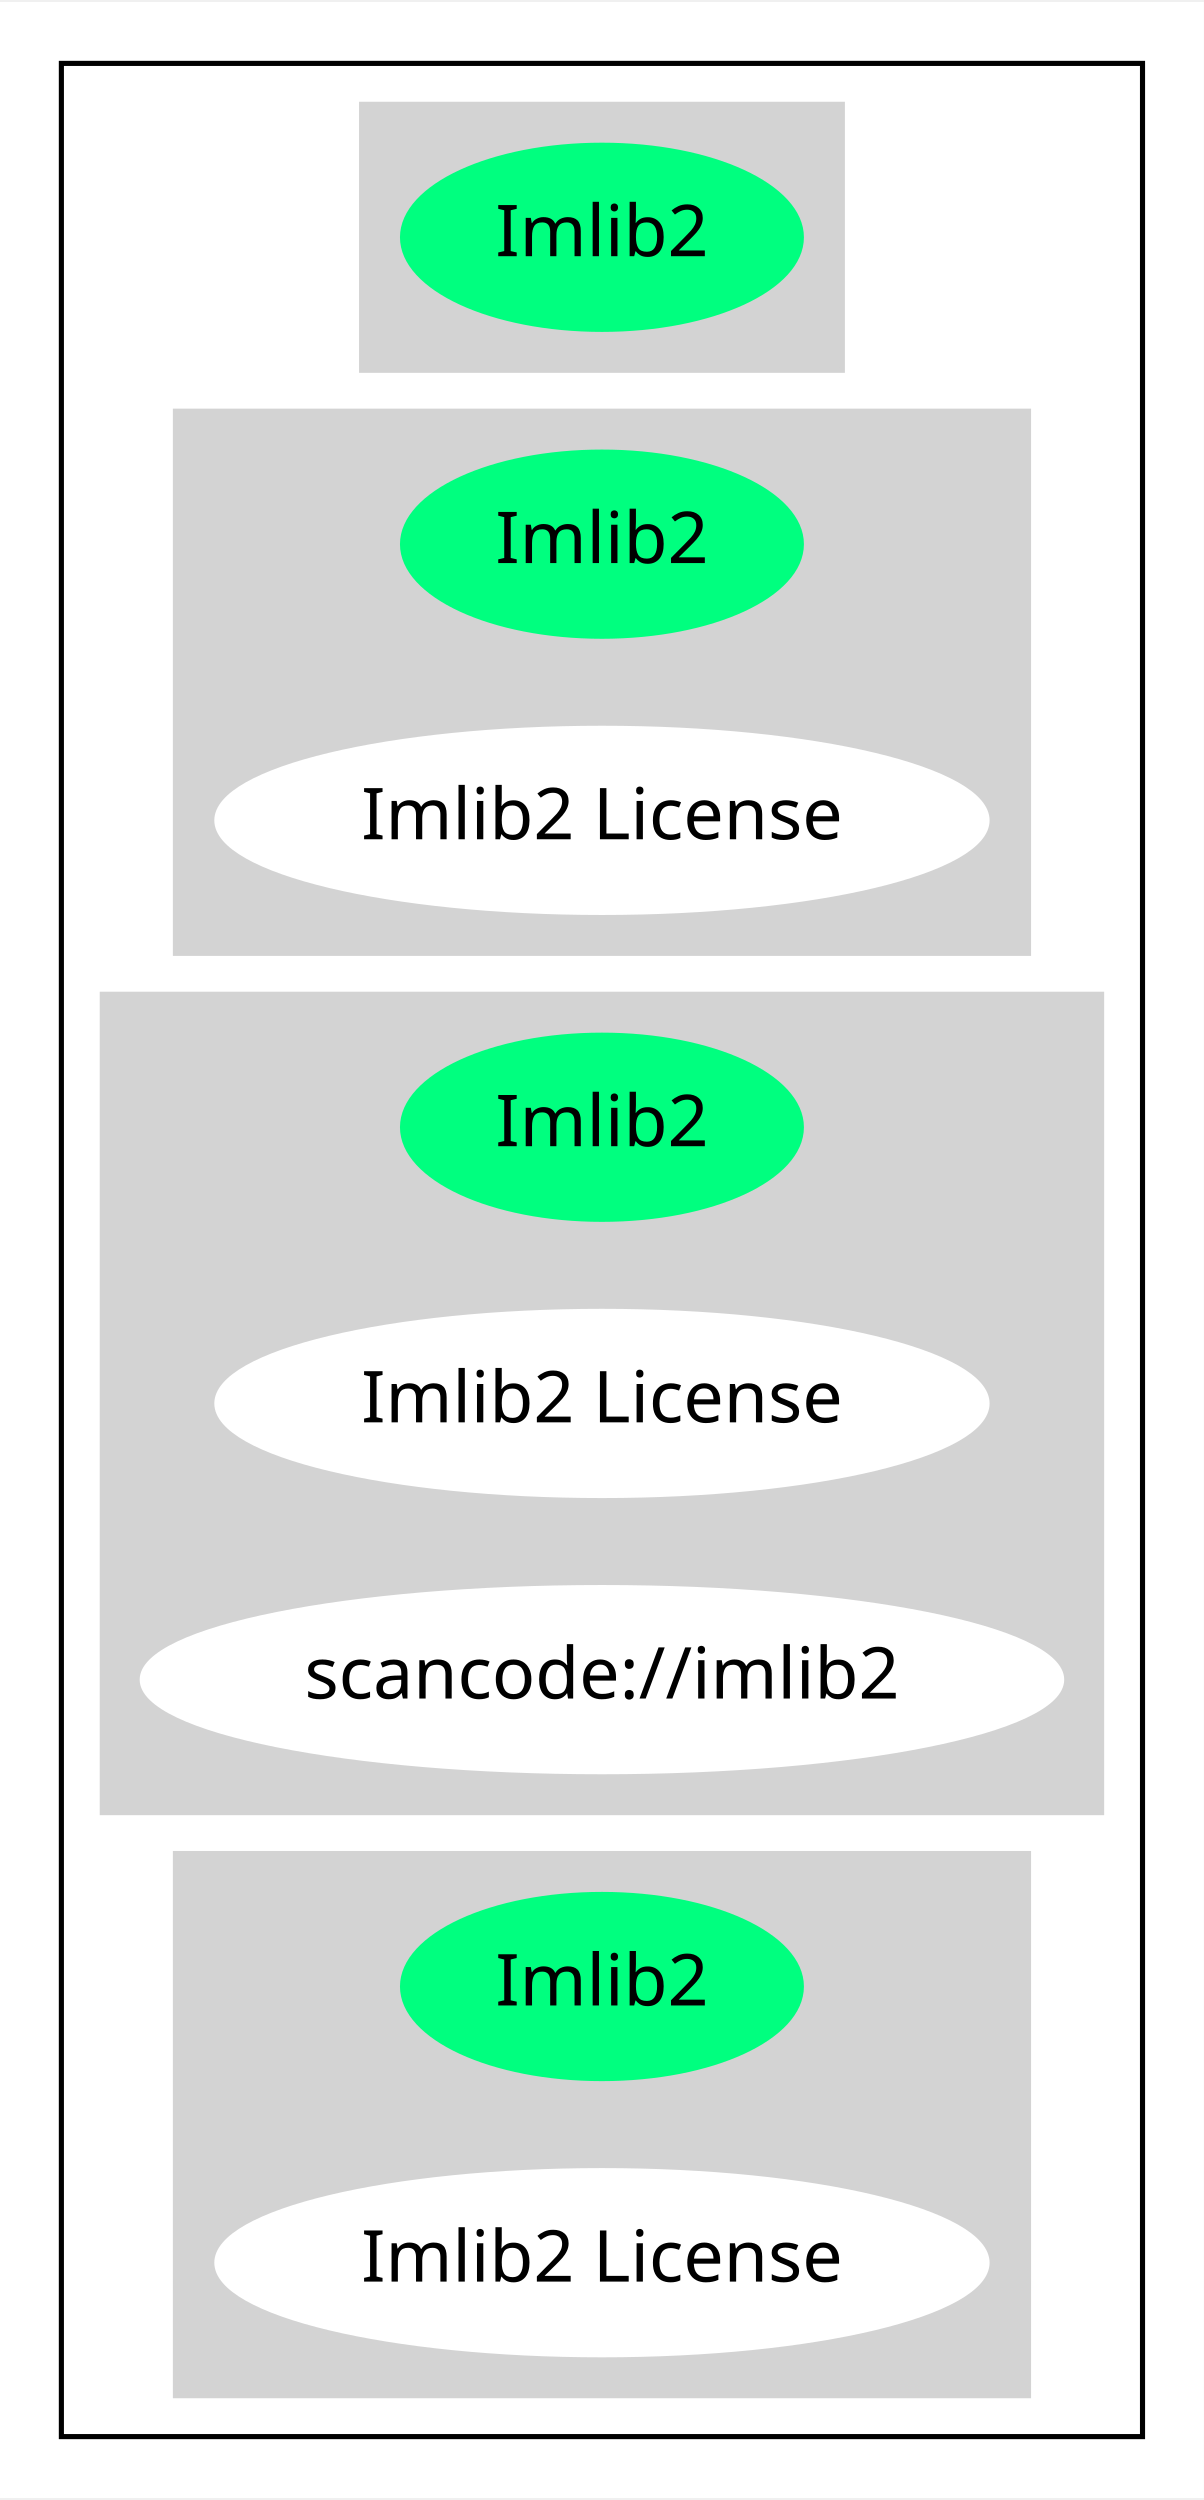
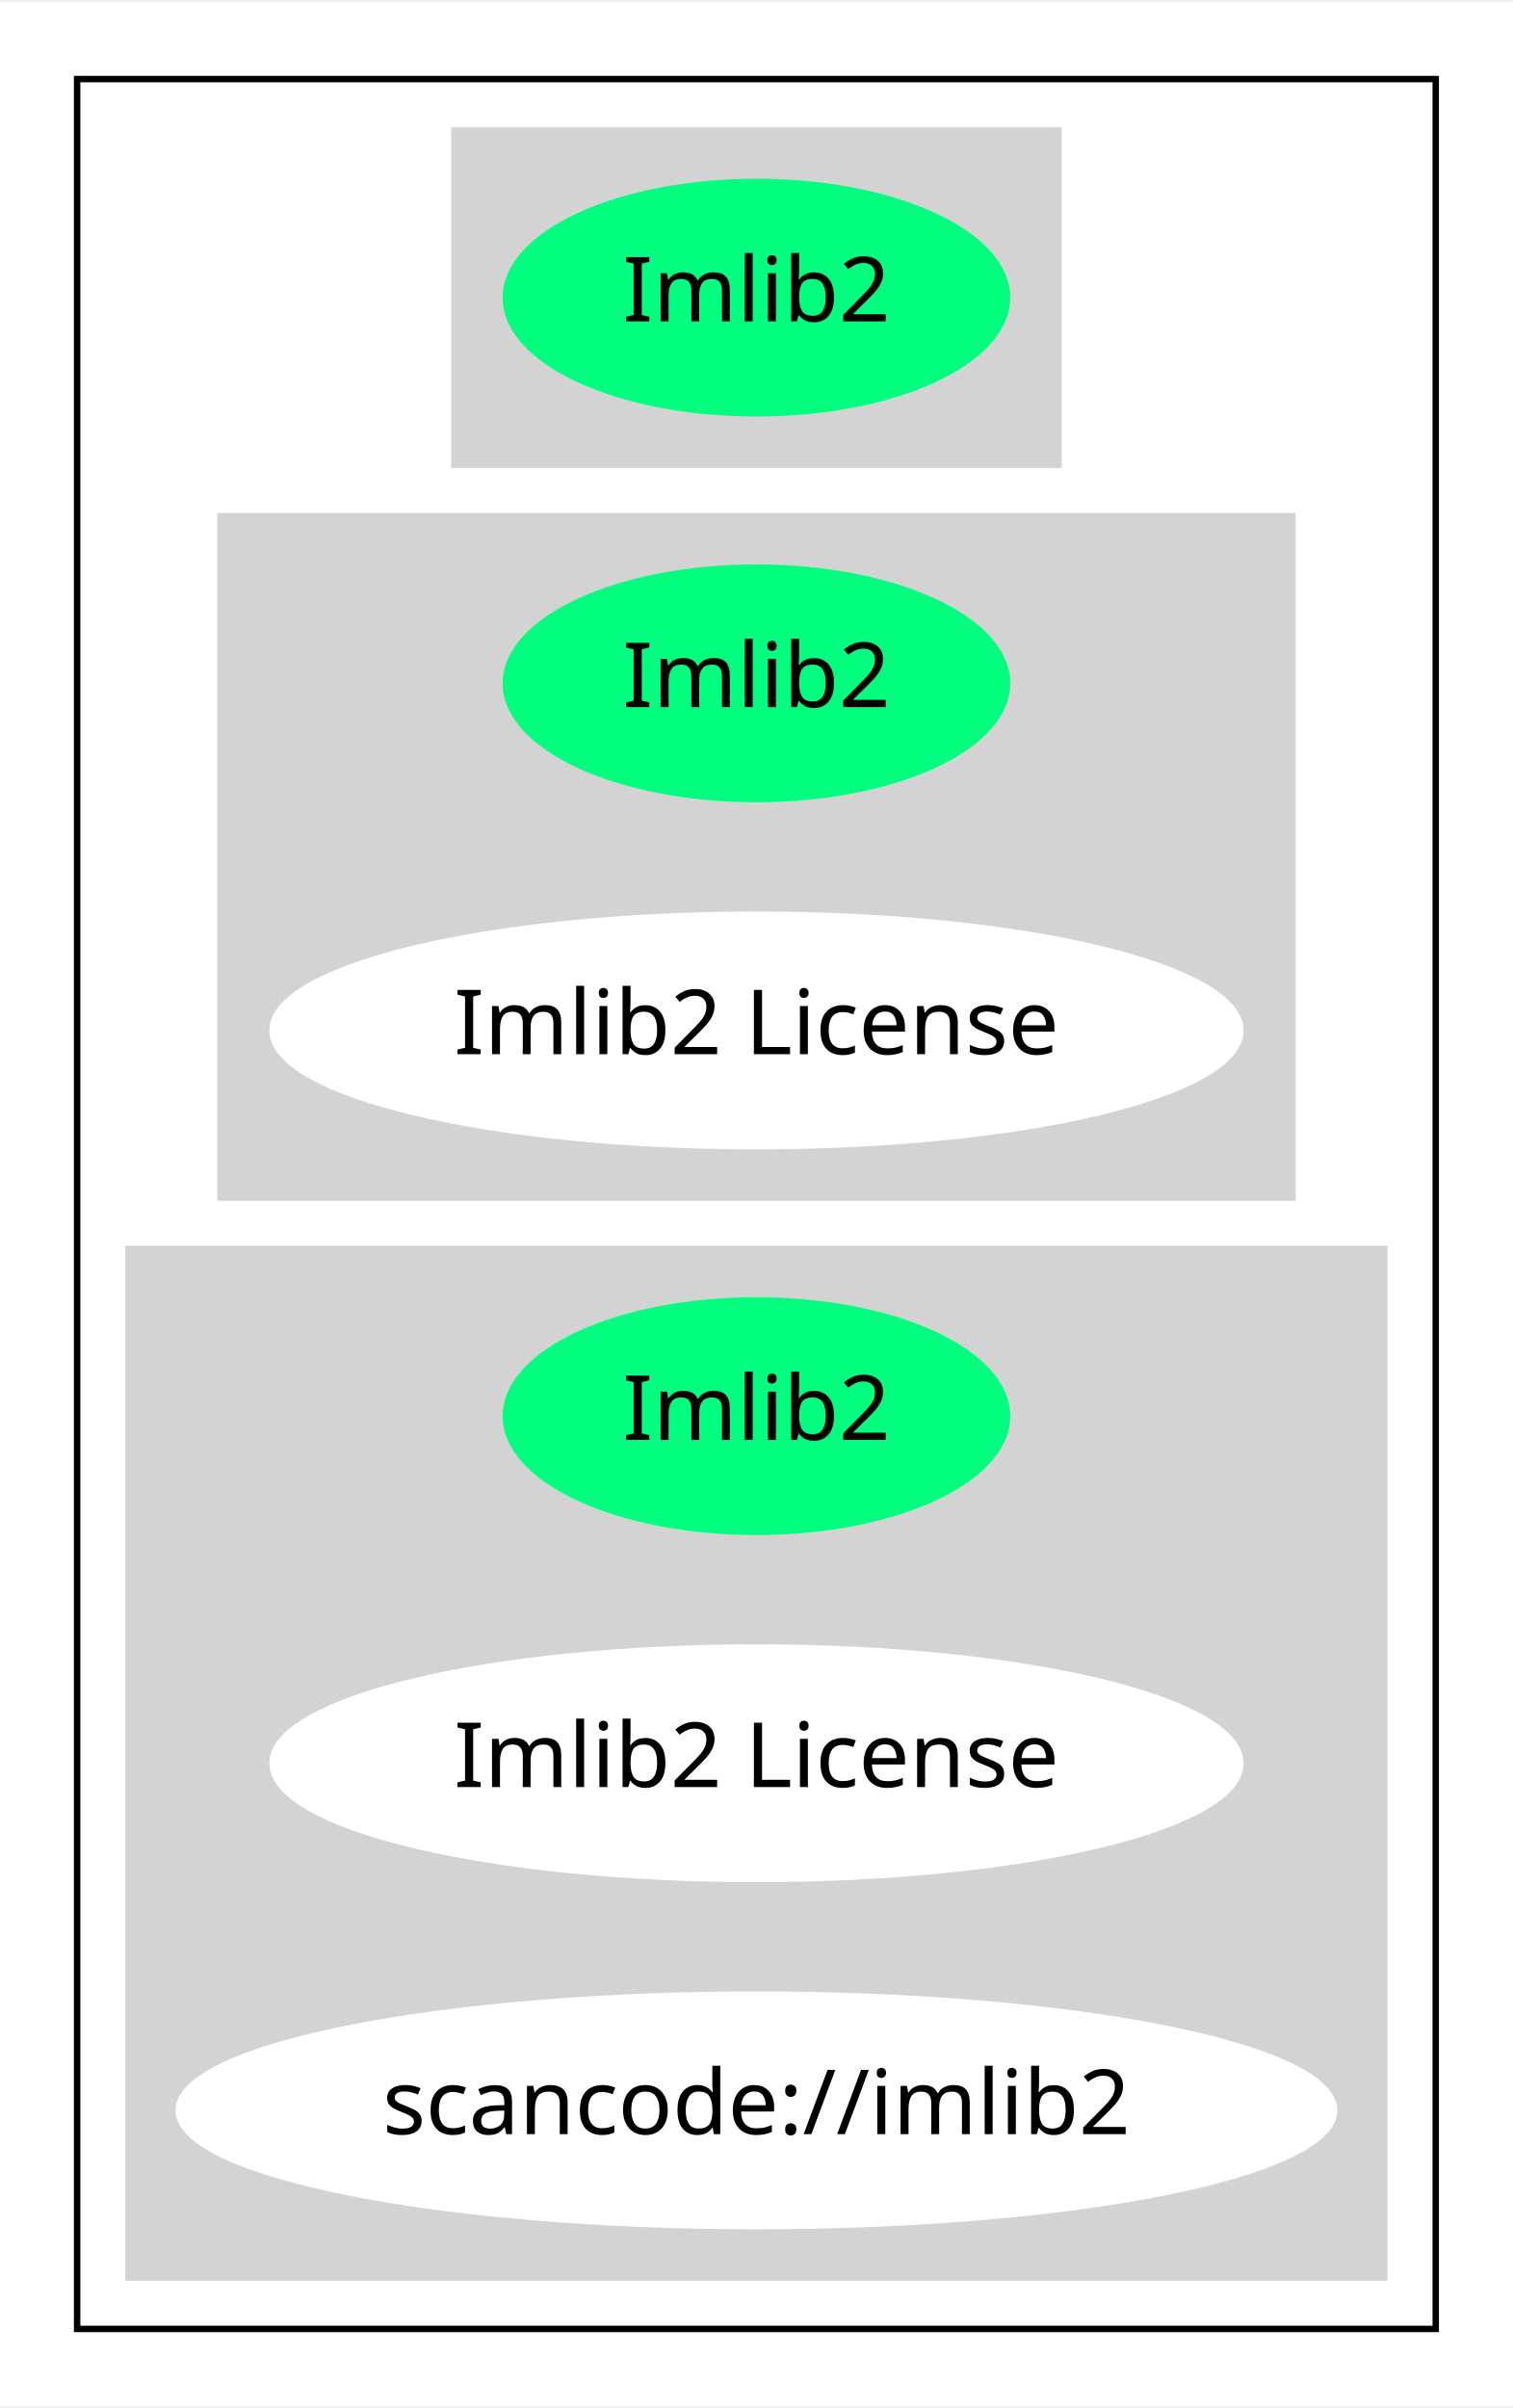
- <svg xmlns="http://www.w3.org/2000/svg" width="235pt" height="488pt" viewBox="0.00 0.00 235.38 488.00">
-   <g id="graph0" class="graph" transform="scale(1 1) rotate(0) translate(4 484)">
-     <polygon fill="white" stroke="transparent" points="-4,4 -4,-484 231.38,-484 231.38,4 -4,4" />
+ <svg xmlns="http://www.w3.org/2000/svg" width="235pt" height="374pt" viewBox="0.00 0.00 235.38 374.00">
+   <g id="graph0" class="graph" transform="scale(1 1) rotate(0) translate(4 370)">
+     <polygon fill="white" stroke="transparent" points="-4,4 -4,-370 231.38,-370 231.38,4 -4,4" />
    <g id="clust1" class="cluster">
-       <polygon fill="none" stroke="black" points="8,-8 8,-472 219.38,-472 219.38,-8 8,-8" />
+       <polygon fill="none" stroke="black" points="8,-8 8,-358 219.38,-358 219.38,-8 8,-8" />
    </g>
    <g id="clust2" class="cluster">
-       <polygon fill="lightgray" stroke="lightgray" points="66.7,-412 66.7,-464 160.69,-464 160.69,-412 66.7,-412" />
+       <polygon fill="lightgray" stroke="lightgray" points="66.7,-298 66.7,-350 160.69,-350 160.69,-298 66.7,-298" />
    </g>
    <g id="clust3" class="cluster">
-       <polygon fill="lightgray" stroke="lightgray" points="30.3,-298 30.3,-404 197.09,-404 197.09,-298 30.3,-298" />
+       <polygon fill="lightgray" stroke="lightgray" points="30.3,-184 30.3,-290 197.09,-290 197.09,-184 30.3,-184" />
    </g>
    <g id="clust4" class="cluster">
-       <polygon fill="lightgray" stroke="lightgray" points="16,-130 16,-290 211.38,-290 211.38,-130 16,-130" />
-     </g>
-     <g id="clust5" class="cluster">
-       <polygon fill="lightgray" stroke="lightgray" points="30.3,-16 30.3,-122 197.09,-122 197.09,-16 30.3,-16" />
+       <polygon fill="lightgray" stroke="lightgray" points="16,-16 16,-176 211.38,-176 211.38,-16 16,-16" />
    </g>
    <g id="node1" class="node">
-       <ellipse fill="springgreen" stroke="springgreen" cx="113.69" cy="-438" rx="38.99" ry="18" />
-       <text text-anchor="middle" x="113.69" y="-434.3" font-family="Times-Roman" font-size="14.00">Imlib2</text>
+       <ellipse fill="springgreen" stroke="springgreen" cx="113.69" cy="-324" rx="38.99" ry="18" />
+       <text text-anchor="middle" x="113.69" y="-320.3" font-family="Times-Roman" font-size="14.00">Imlib2</text>
    </g>
    <g id="node2" class="node">
-       <ellipse fill="springgreen" stroke="springgreen" cx="113.69" cy="-378" rx="38.99" ry="18" />
-       <text text-anchor="middle" x="113.69" y="-374.3" font-family="Times-Roman" font-size="14.00">Imlib2</text>
-     </g>
-     <g id="node3" class="node">
-       <ellipse fill="white" stroke="white" cx="113.69" cy="-324" rx="75.29" ry="18" />
-       <text text-anchor="middle" x="113.69" y="-320.3" font-family="Times-Roman" font-size="14.00">Imlib2 License</text>
-     </g>
-     <g id="node4" class="node">
      <ellipse fill="springgreen" stroke="springgreen" cx="113.69" cy="-264" rx="38.99" ry="18" />
      <text text-anchor="middle" x="113.69" y="-260.3" font-family="Times-Roman" font-size="14.00">Imlib2</text>
    </g>
-     <g id="node5" class="node">
+     <g id="node3" class="node">
      <ellipse fill="white" stroke="white" cx="113.69" cy="-210" rx="75.29" ry="18" />
      <text text-anchor="middle" x="113.69" y="-206.3" font-family="Times-Roman" font-size="14.00">Imlib2 License</text>
    </g>
+     <g id="node4" class="node">
+       <ellipse fill="springgreen" stroke="springgreen" cx="113.69" cy="-150" rx="38.99" ry="18" />
+       <text text-anchor="middle" x="113.69" y="-146.3" font-family="Times-Roman" font-size="14.00">Imlib2</text>
+     </g>
+     <g id="node5" class="node">
+       <ellipse fill="white" stroke="white" cx="113.69" cy="-96" rx="75.29" ry="18" />
+       <text text-anchor="middle" x="113.69" y="-92.3" font-family="Times-Roman" font-size="14.00">Imlib2 License</text>
+     </g>
    <g id="node6" class="node">
-       <ellipse fill="white" stroke="white" cx="113.69" cy="-156" rx="89.88" ry="18" />
-       <text text-anchor="middle" x="113.69" y="-152.3" font-family="Times-Roman" font-size="14.00">scancode://imlib2</text>
-     </g>
-     <g id="node7" class="node">
-       <ellipse fill="springgreen" stroke="springgreen" cx="113.69" cy="-96" rx="38.99" ry="18" />
-       <text text-anchor="middle" x="113.69" y="-92.3" font-family="Times-Roman" font-size="14.00">Imlib2</text>
-     </g>
-     <g id="node8" class="node">
-       <ellipse fill="white" stroke="white" cx="113.69" cy="-42" rx="75.29" ry="18" />
-       <text text-anchor="middle" x="113.69" y="-38.3" font-family="Times-Roman" font-size="14.00">Imlib2 License</text>
+       <ellipse fill="white" stroke="white" cx="113.69" cy="-42" rx="89.88" ry="18" />
+       <text text-anchor="middle" x="113.69" y="-38.3" font-family="Times-Roman" font-size="14.00">scancode://imlib2</text>
    </g>
  </g>
</svg>
